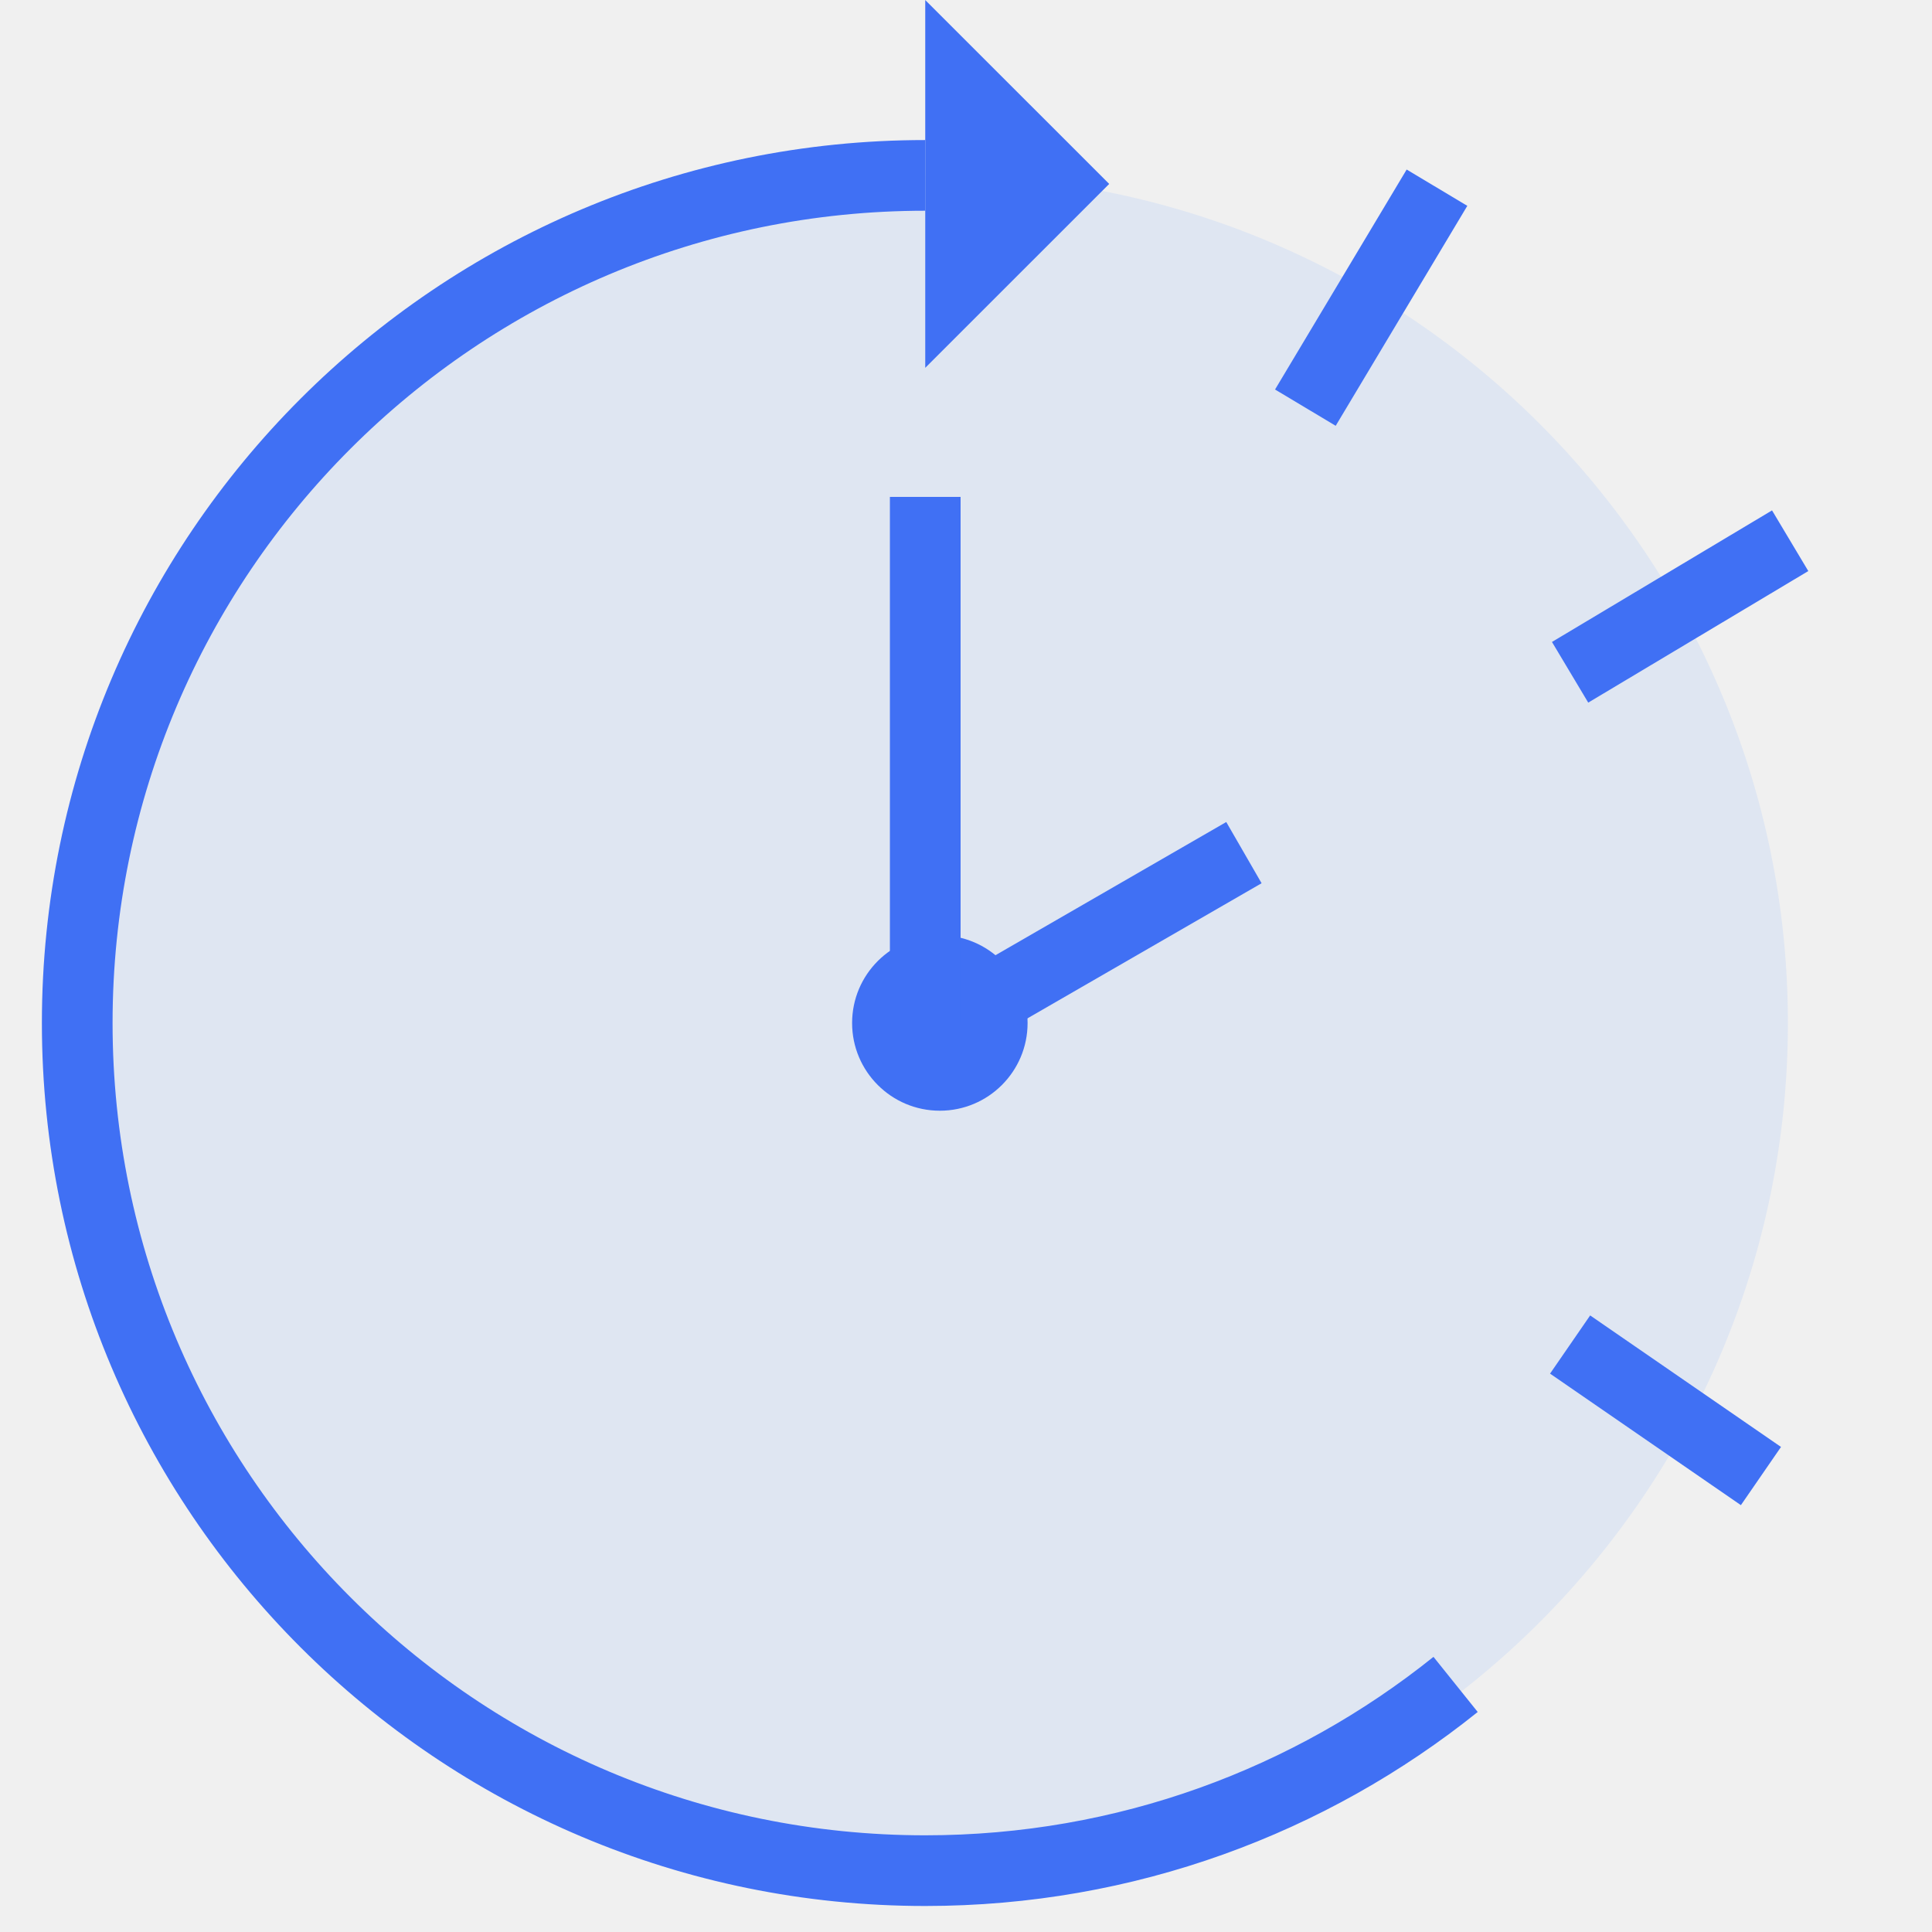
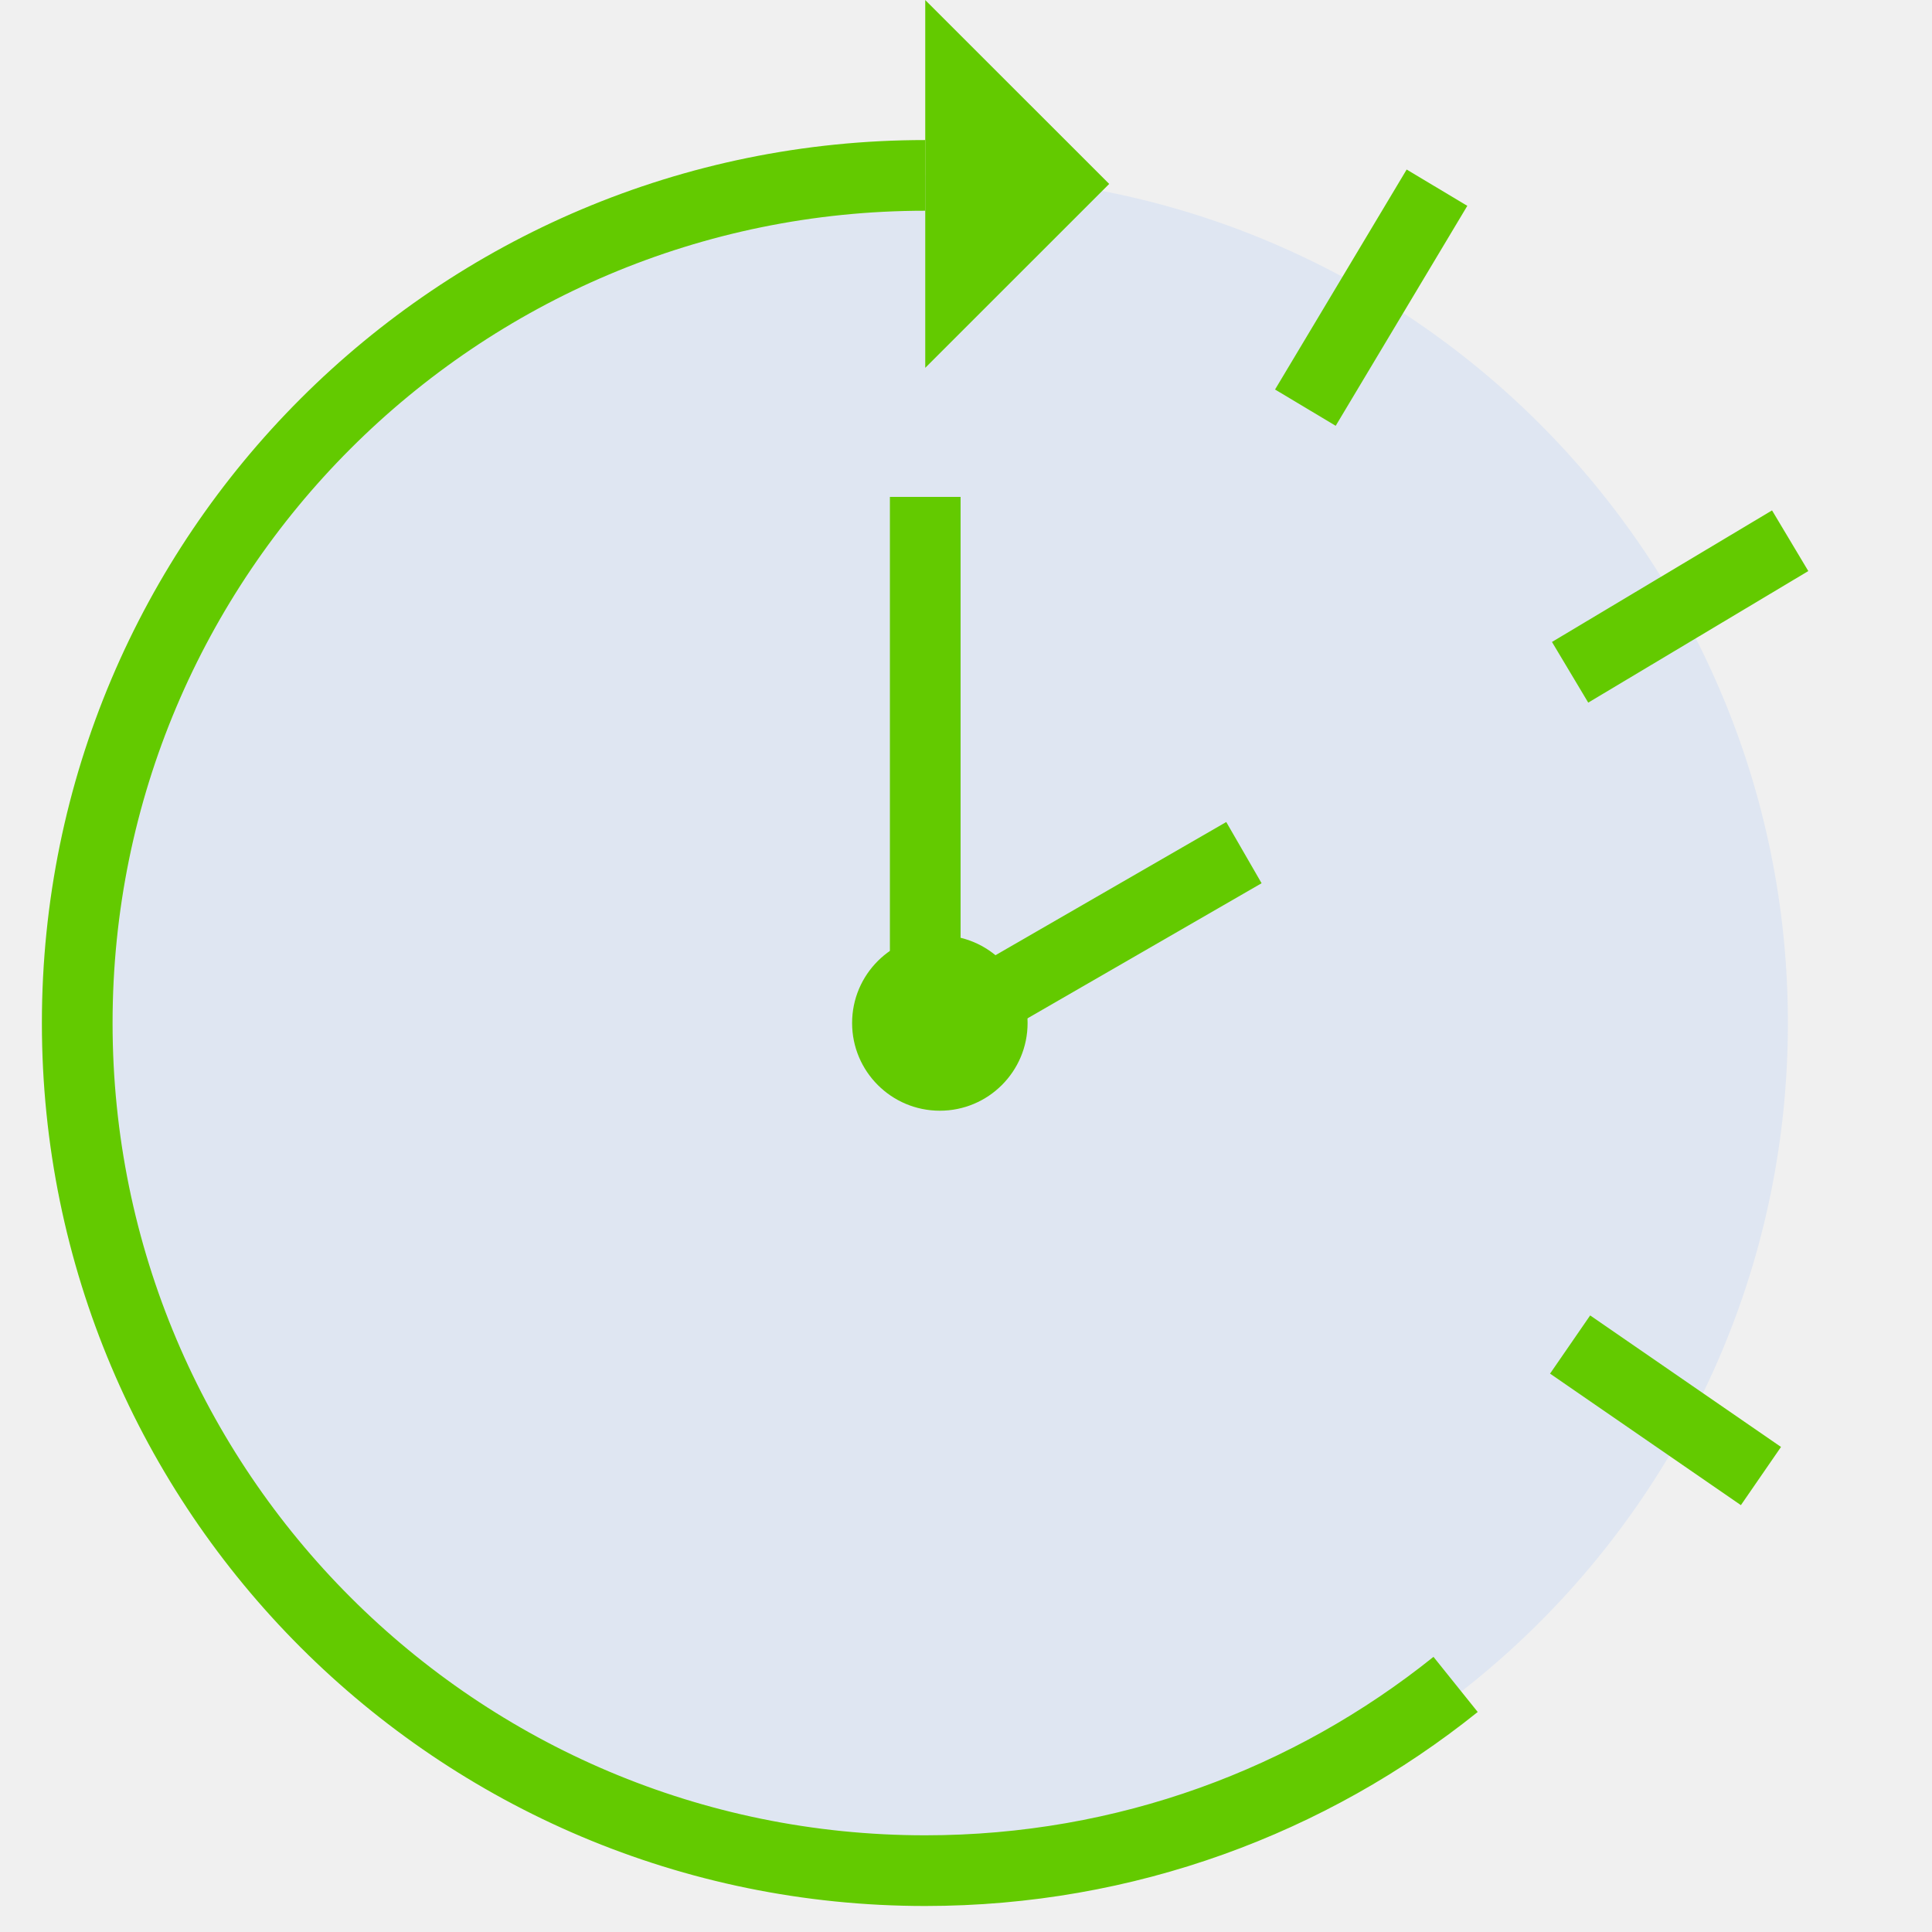
<svg xmlns="http://www.w3.org/2000/svg" xmlns:xlink="http://www.w3.org/1999/xlink" width="41px" height="41px" viewBox="0 0 41 41" version="1.1">
  <defs>
    <polygon id="path-1" points="0.091 0.203 5.055 0.203 5.055 4.106 0.091 4.106" />
  </defs>
  <g id="🏡--1.0-Dashboard" stroke="none" stroke-width="1" fill="none" fill-rule="evenodd">
    <g id="1.1.2-Dashboard---Empty" transform="translate(-219, -486)">
      <g id="Group-2" transform="translate(24, 416)">
        <g id="Recent-Transactions---Empty---3-Col">
          <g id="Group" transform="translate(196, 70)">
            <g id="Group-23">
              <g id="Group-22">
                <path d="M36.942,21.71 C36.942,31.644 28.884,39.698 18.945,39.698 C9.006,39.698 0.949,31.644 0.949,21.71 C0.949,11.775 9.006,3.722 18.945,3.722 C28.884,3.722 36.942,11.775 36.942,21.71" id="Fill-1" fill="#DFE6F2" />
-                 <path d="M29.89,35.746 C26.808,38.219 22.895,39.698 18.635,39.698 C8.696,39.698 0.639,31.644 0.639,21.71 C0.639,11.775 8.696,3.722 18.635,3.722" id="Stroke-3" stroke="#4070F4" stroke-width="1.5" />
-                 <polygon id="Fill-5" fill="#4070F4" points="18.635 7.806 18.635 0.001 22.539 3.903" />
-                 <path d="M32.32,28.533 L36.37,31.324" id="Stroke-7" stroke="#4070F4" stroke-width="1.5" />
-                 <path d="M32.32,14.267 L36.99,11.475" id="Stroke-12" stroke="#4070F4" stroke-width="1.5" />
-                 <path d="M26.702,8.651 L29.495,3.983" id="Stroke-14" stroke="#4070F4" stroke-width="1.5" />
-                 <path d="M20.807,21.71 C20.807,22.738 19.973,23.571 18.945,23.571 C17.917,23.571 17.083,22.738 17.083,21.71 C17.083,20.682 17.917,19.849 18.945,19.849 C19.973,19.849 20.807,20.682 20.807,21.71" id="Fill-16" fill="#4070F4" />
-                 <path d="M19.318,21.603 L25.398,18.094" id="Stroke-18" stroke="#4070F4" stroke-width="1.5" />
-                 <path d="M18.635,21.71 L18.635,10.545" id="Stroke-20" stroke="#4070F4" stroke-width="1.5" />
+                 <path d="M29.89,35.746 C26.808,38.219 22.895,39.698 18.635,39.698 C8.696,39.698 0.639,31.644 0.639,21.71 C0.639,11.775 8.696,3.722 18.635,3.722" id="Stroke-3" stroke="#63ca00" stroke-width="1.5" />
+                 <polygon id="Fill-5" fill="#63ca00" points="18.635 7.806 18.635 0.001 22.539 3.903" />
+                 <path d="M32.32,28.533 L36.37,31.324" id="Stroke-7" stroke="#63ca00" stroke-width="1.5" />
+                 <path d="M32.32,14.267 L36.99,11.475" id="Stroke-12" stroke="#63ca00" stroke-width="1.5" />
+                 <path d="M26.702,8.651 L29.495,3.983" id="Stroke-14" stroke="#63ca00" stroke-width="1.5" />
+                 <path d="M20.807,21.71 C20.807,22.738 19.973,23.571 18.945,23.571 C17.917,23.571 17.083,22.738 17.083,21.71 C17.083,20.682 17.917,19.849 18.945,19.849 C19.973,19.849 20.807,20.682 20.807,21.71" id="Fill-16" fill="#63ca00" />
+                 <path d="M19.318,21.603 L25.398,18.094" id="Stroke-18" stroke="#63ca00" stroke-width="1.5" />
+                 <path d="M18.635,21.71 L18.635,10.545" id="Stroke-20" stroke="#63ca00" stroke-width="1.5" />
              </g>
            </g>
            <g id="Group-11" transform="translate(34.05797, 18.9352)">
              <mask id="mask-2" fill="white">
                <use xlink:href="#path-1" />
              </mask>
              <g id="Clip-10" />
-               <path d="M0.091,2.155 L5.056,2.155" id="Stroke-9" stroke="#4070F4" stroke-width="1.5" mask="url(#mask-2)" />
+               <path d="M0.091,2.155 L5.056,2.155" id="Stroke-9" stroke="#63ca00" stroke-width="1.5" mask="url(#mask-2)" />
            </g>
          </g>
        </g>
      </g>
    </g>
  </g>
</svg>
